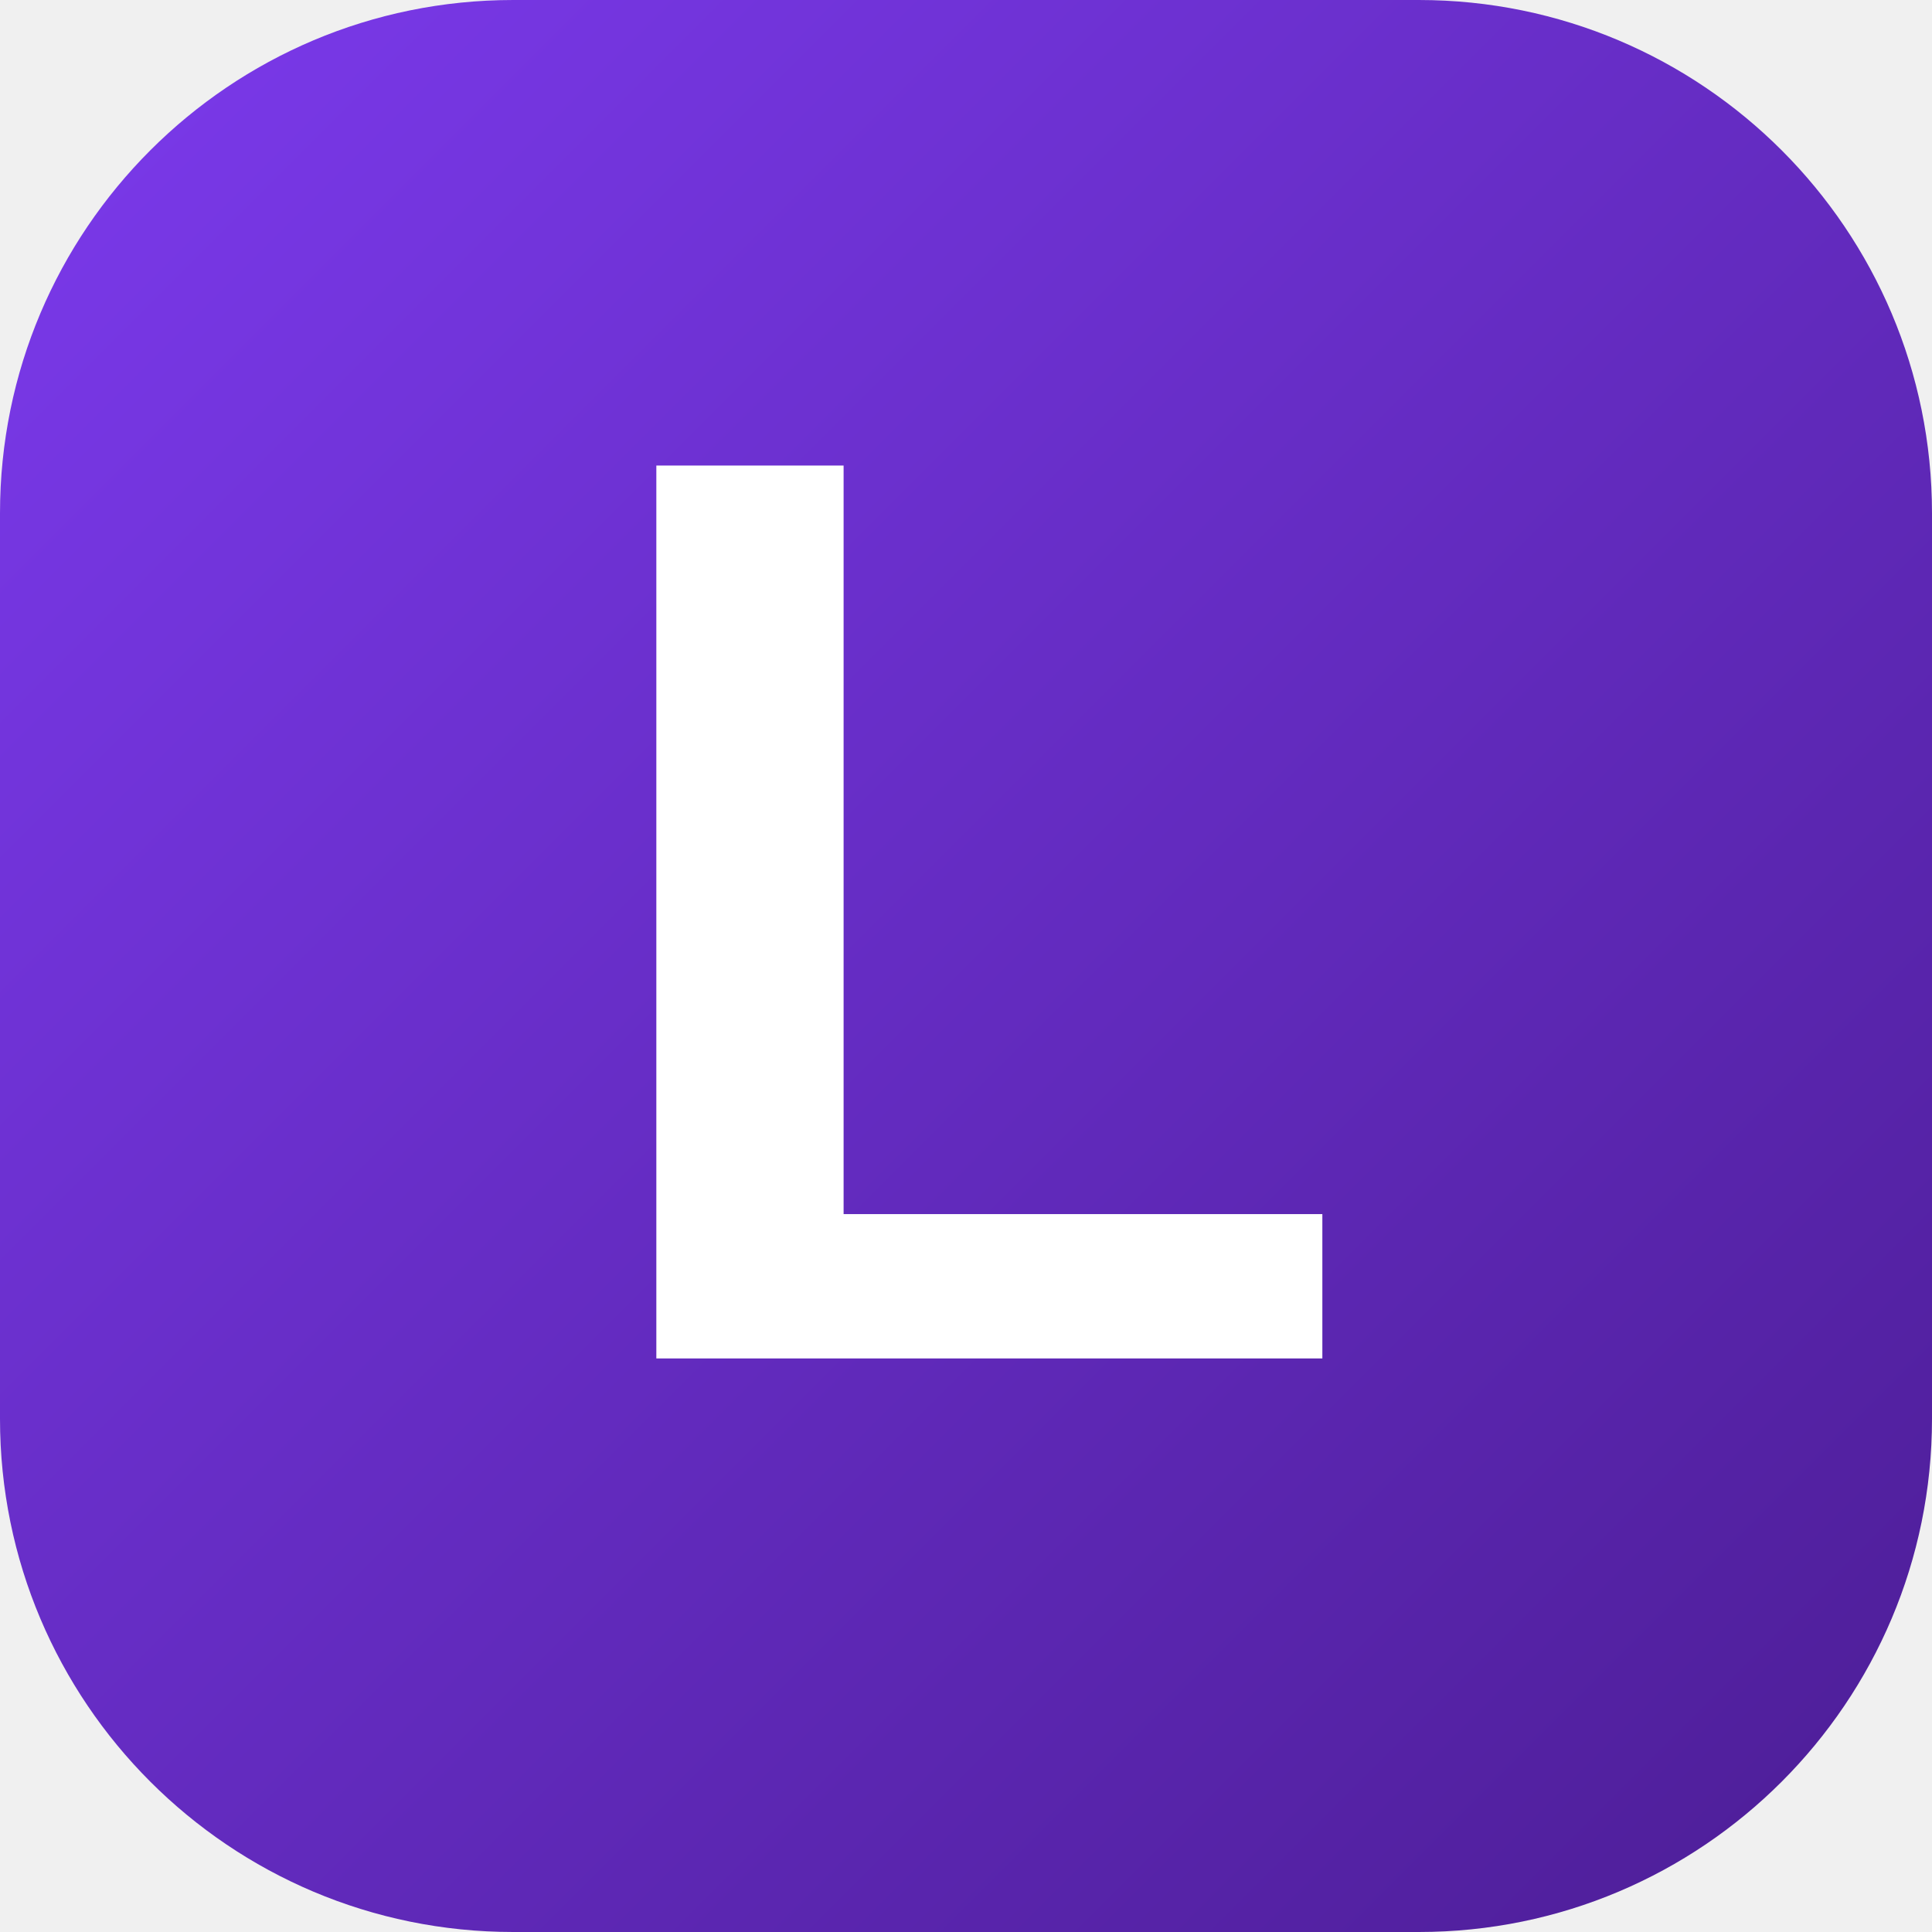
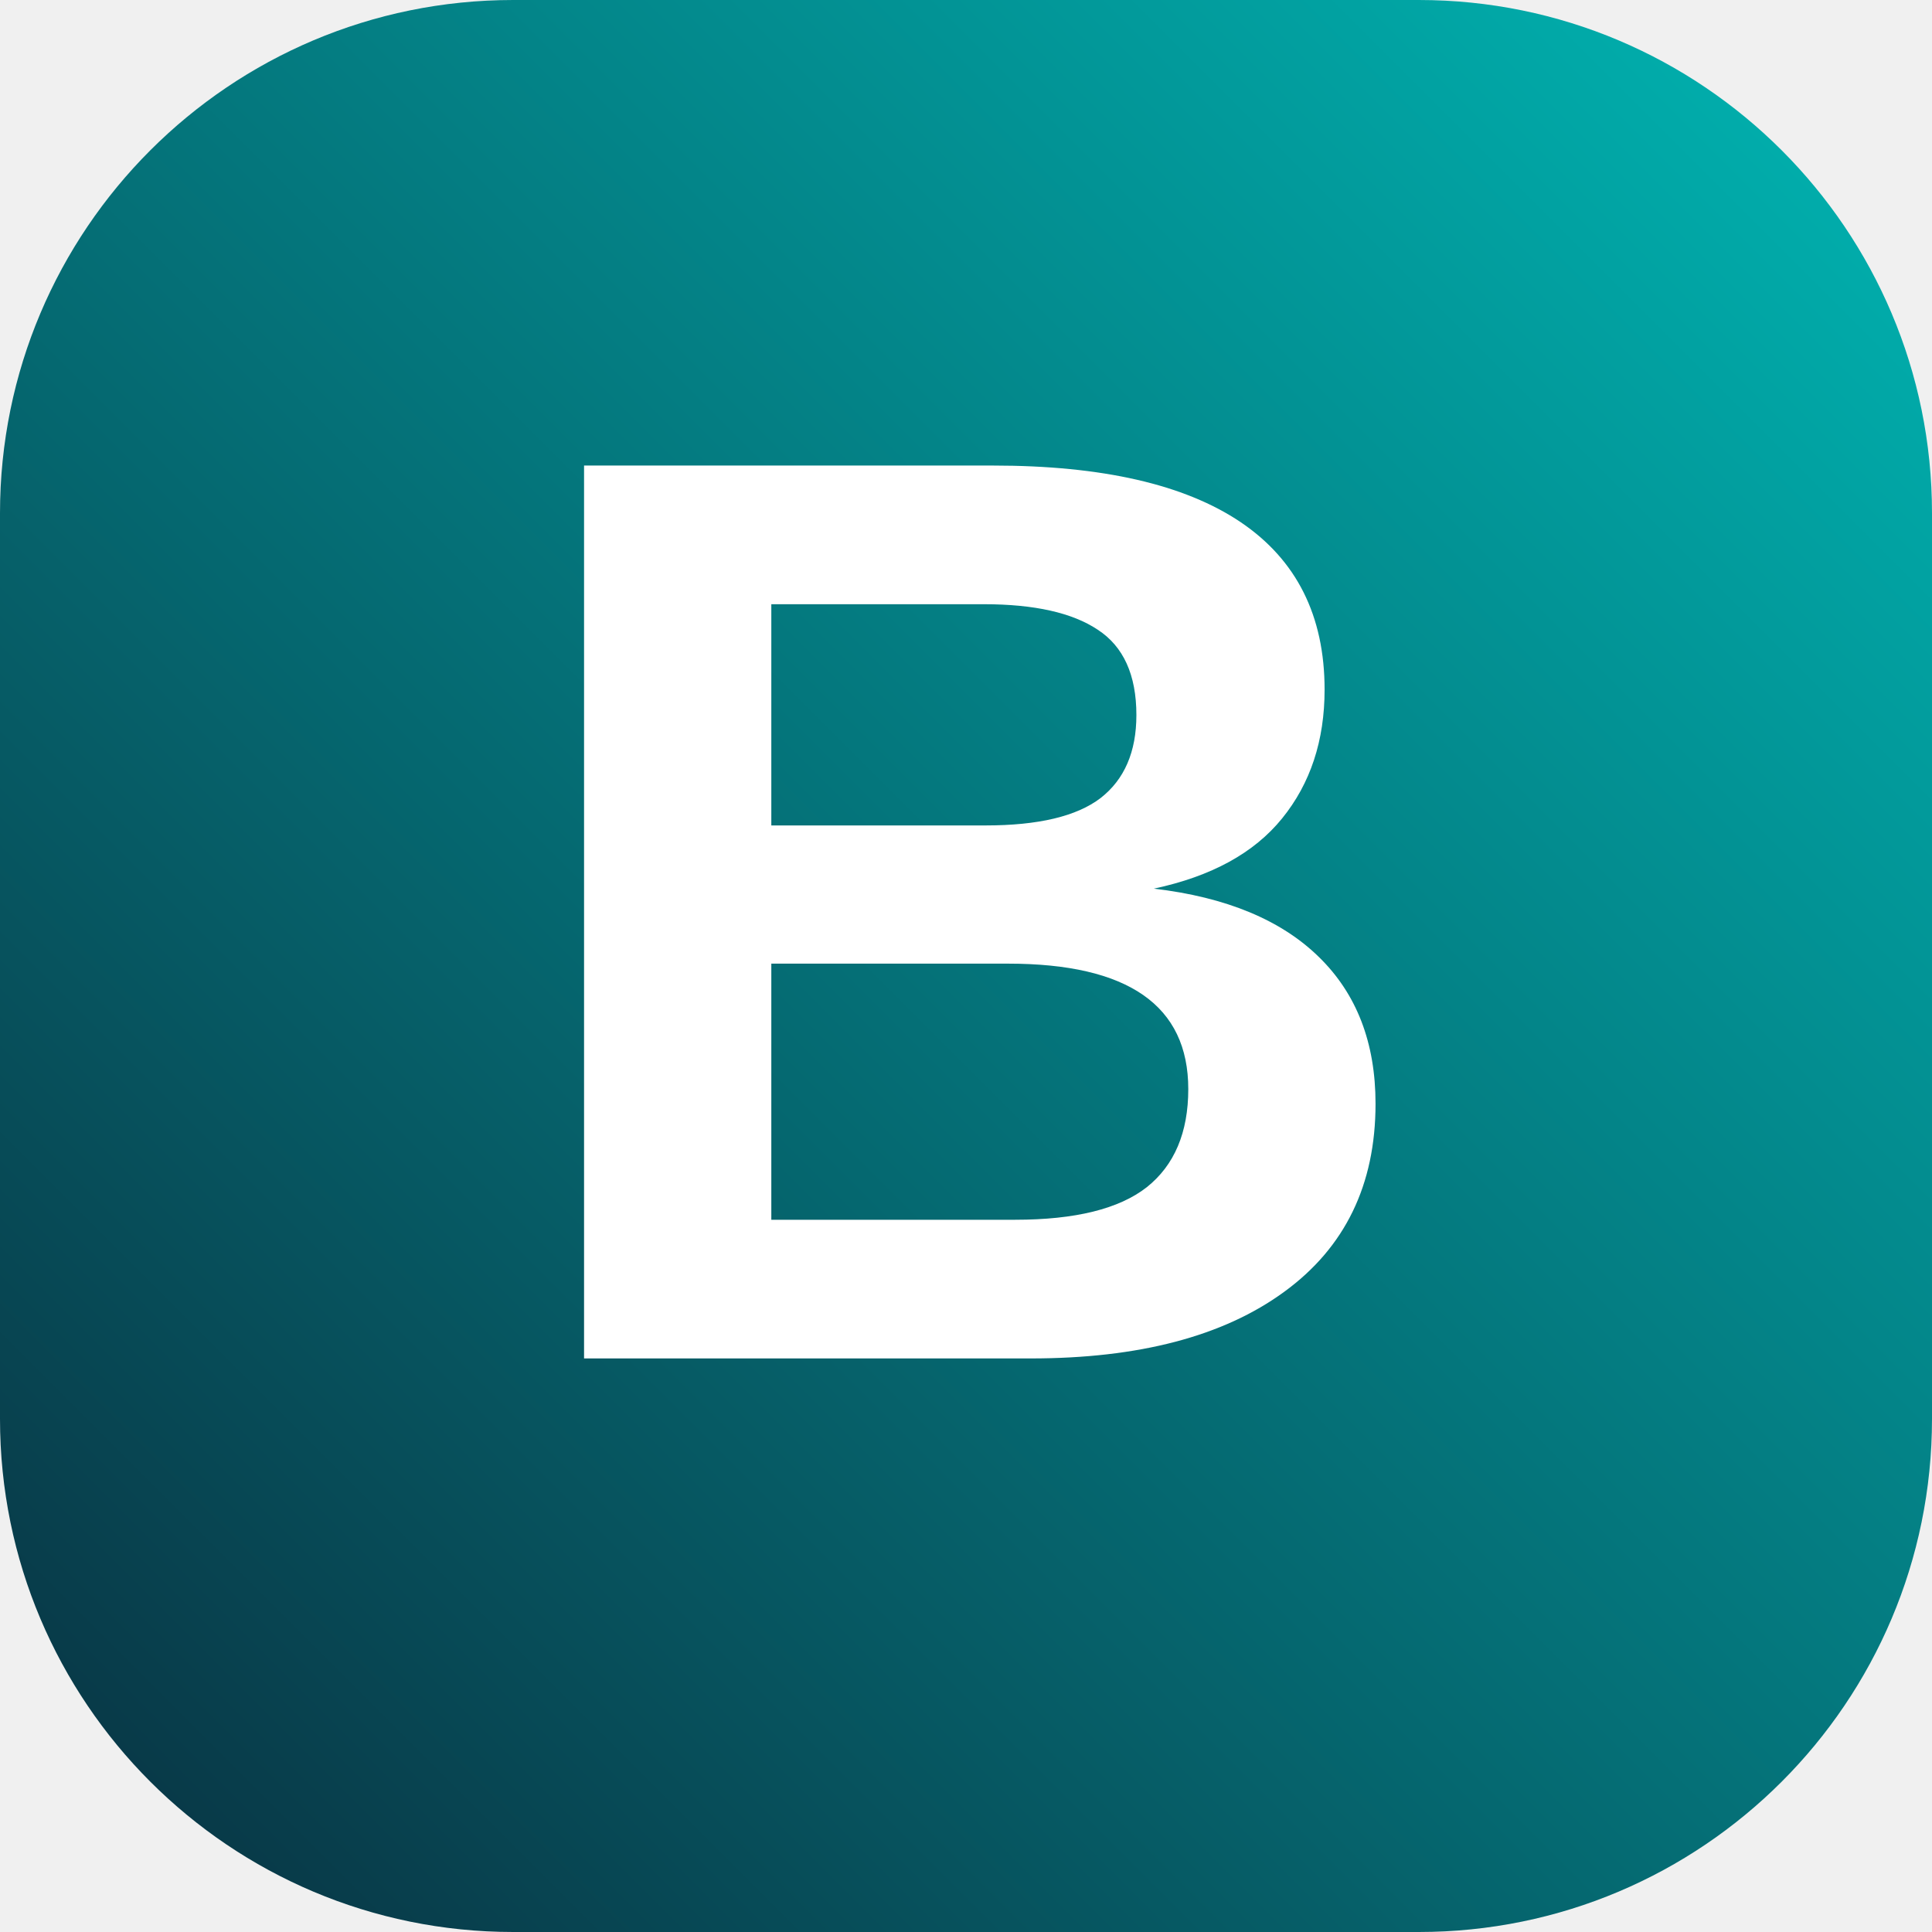
<svg xmlns="http://www.w3.org/2000/svg" viewBox="0 0 64 64">
  <defs>
-     <linearGradient id="bana" x2="1" y2="1">
-       <stop stop-color="#7c3aed" />
-       <stop offset="1" stop-color="#4c1d95" />
+     <linearGradient id="bana" x1="0" y1="1" x2="1" y2="0">
+       <stop stop-color="#092F3F" />
+       <stop offset="1" stop-color="#00B7B4" />
    </linearGradient>
  </defs>
  <rect width="64" height="64" rx="17" fill="url(#bana)" />
-   <text x="32" y="45" fill="#fff" font-family="Arial,Helvetica,sans-serif" font-size="43" font-weight="900" text-anchor="middle">L</text>
+   <text x="32" y="45" fill="#FFFFFF" font-family="Arial,Helvetica,sans-serif" font-size="43" font-weight="900" text-anchor="middle">B</text>
</svg>
